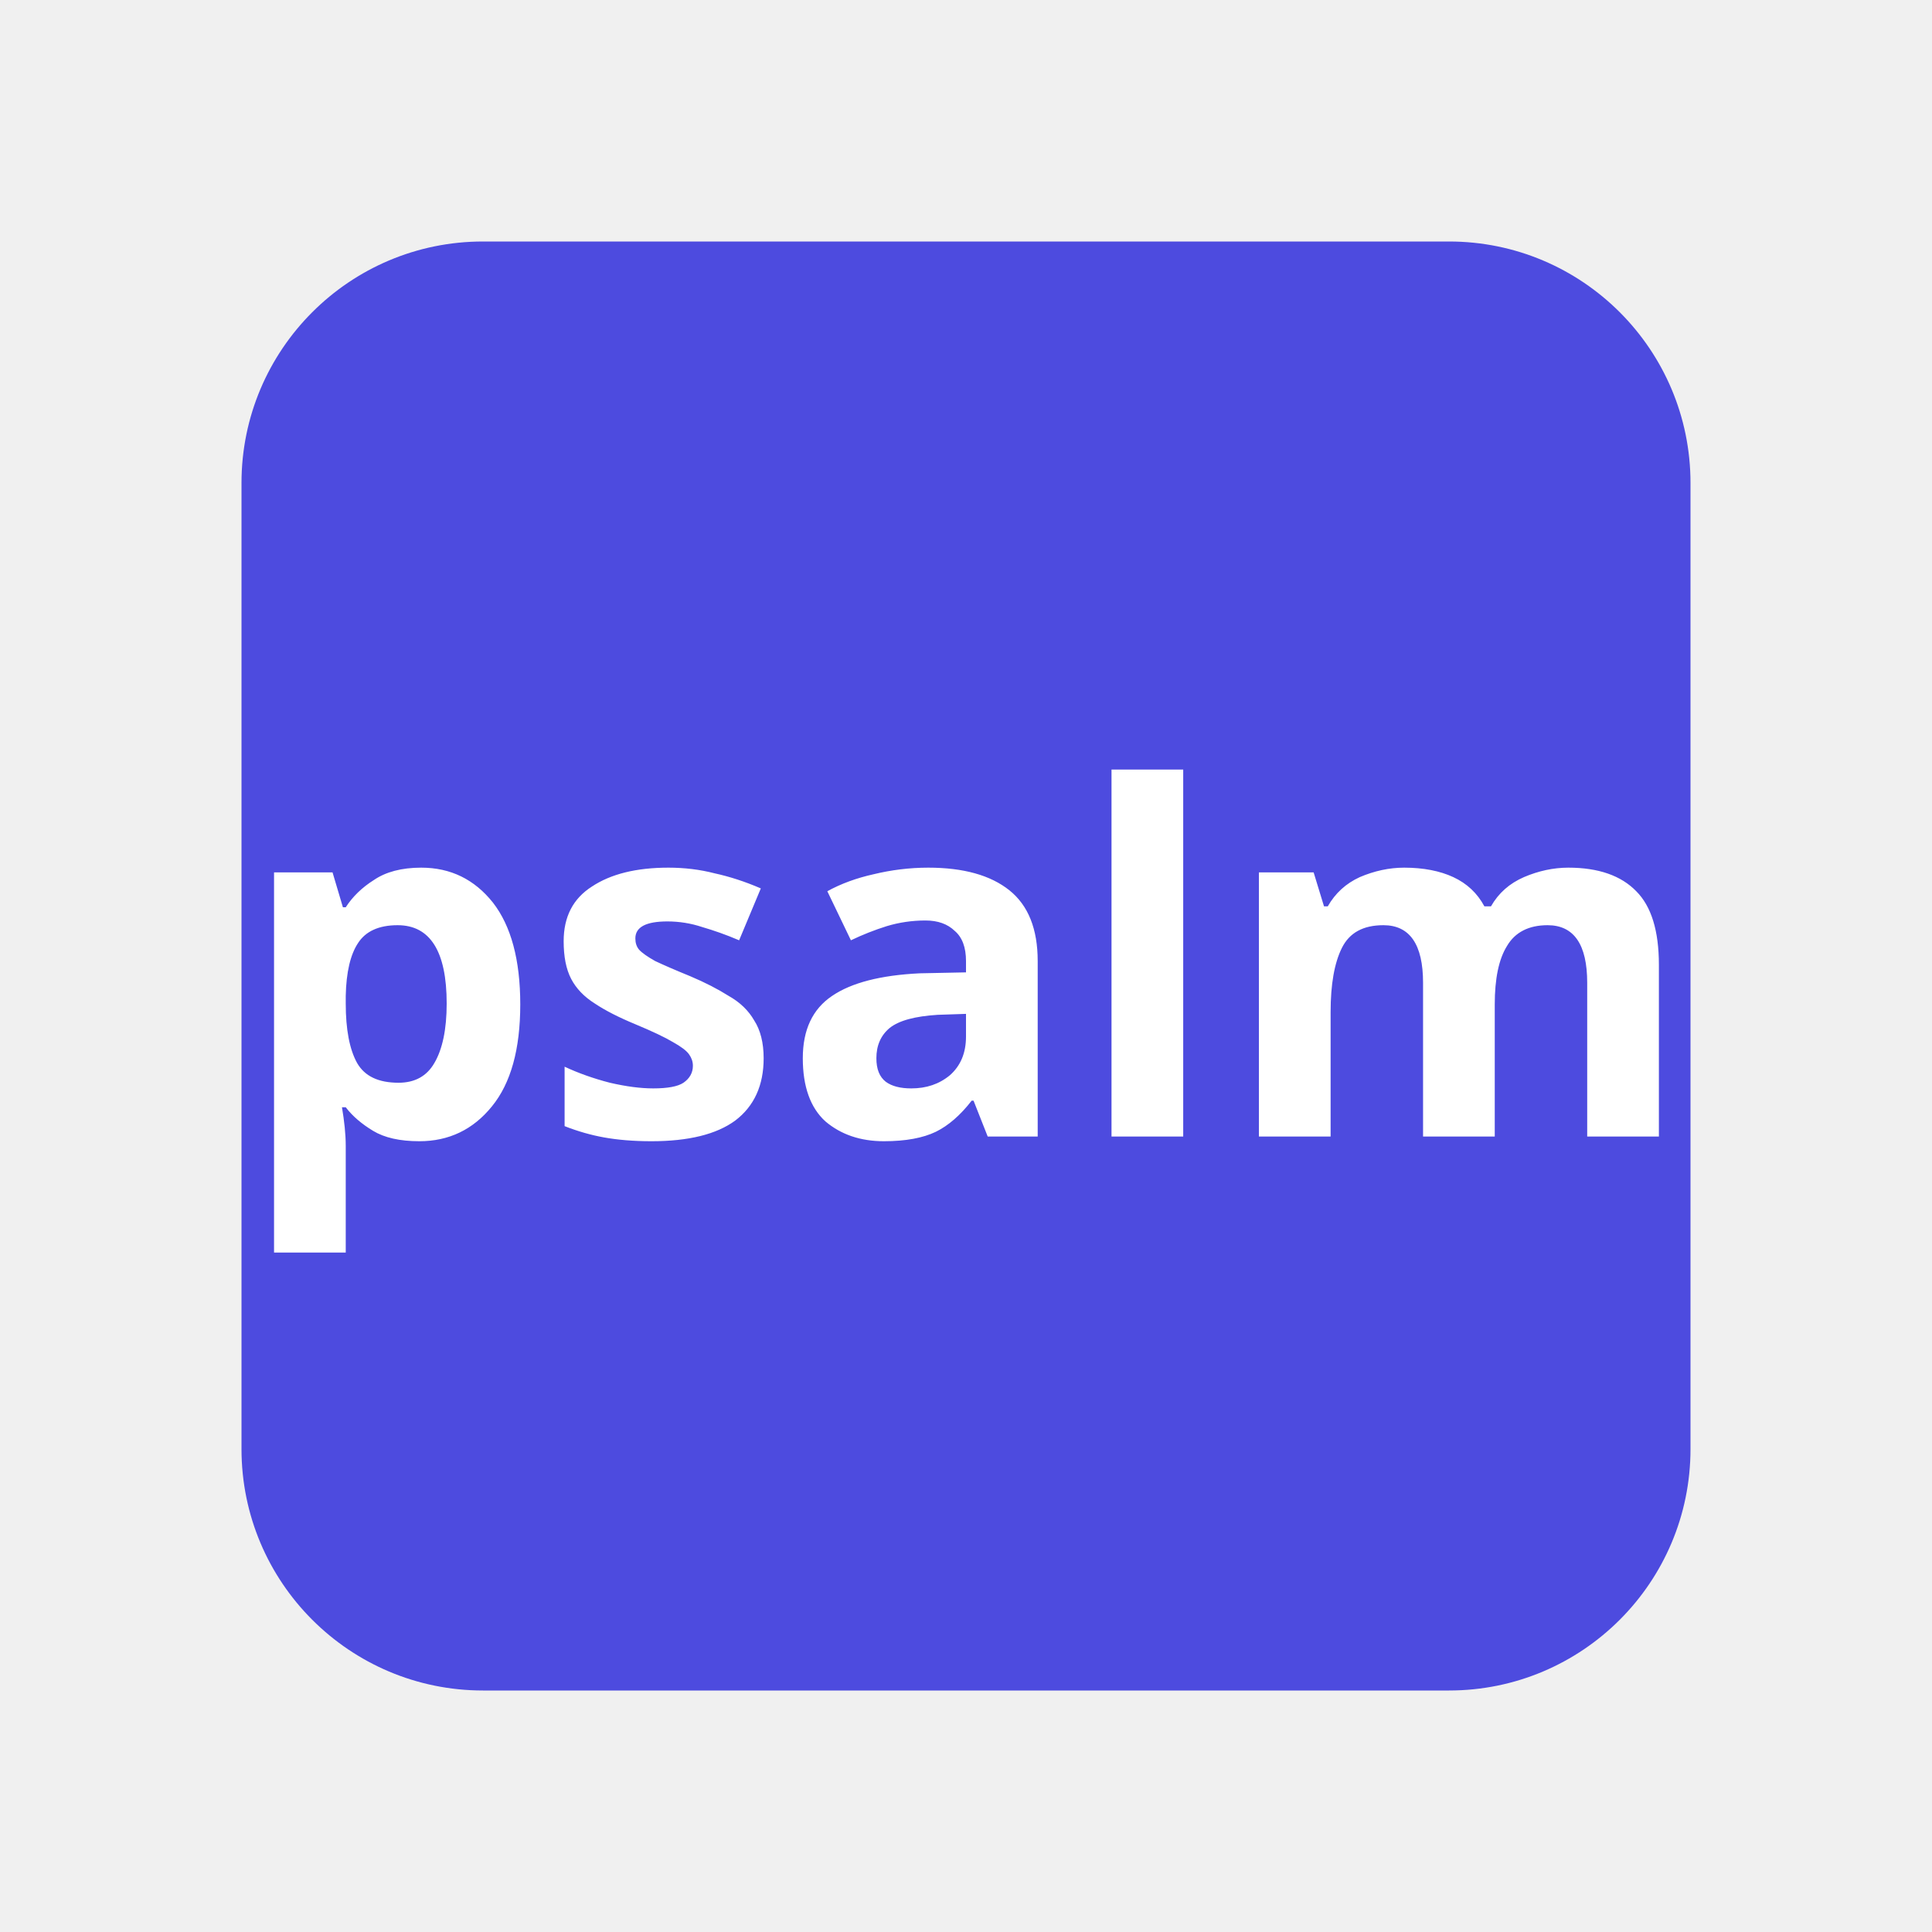
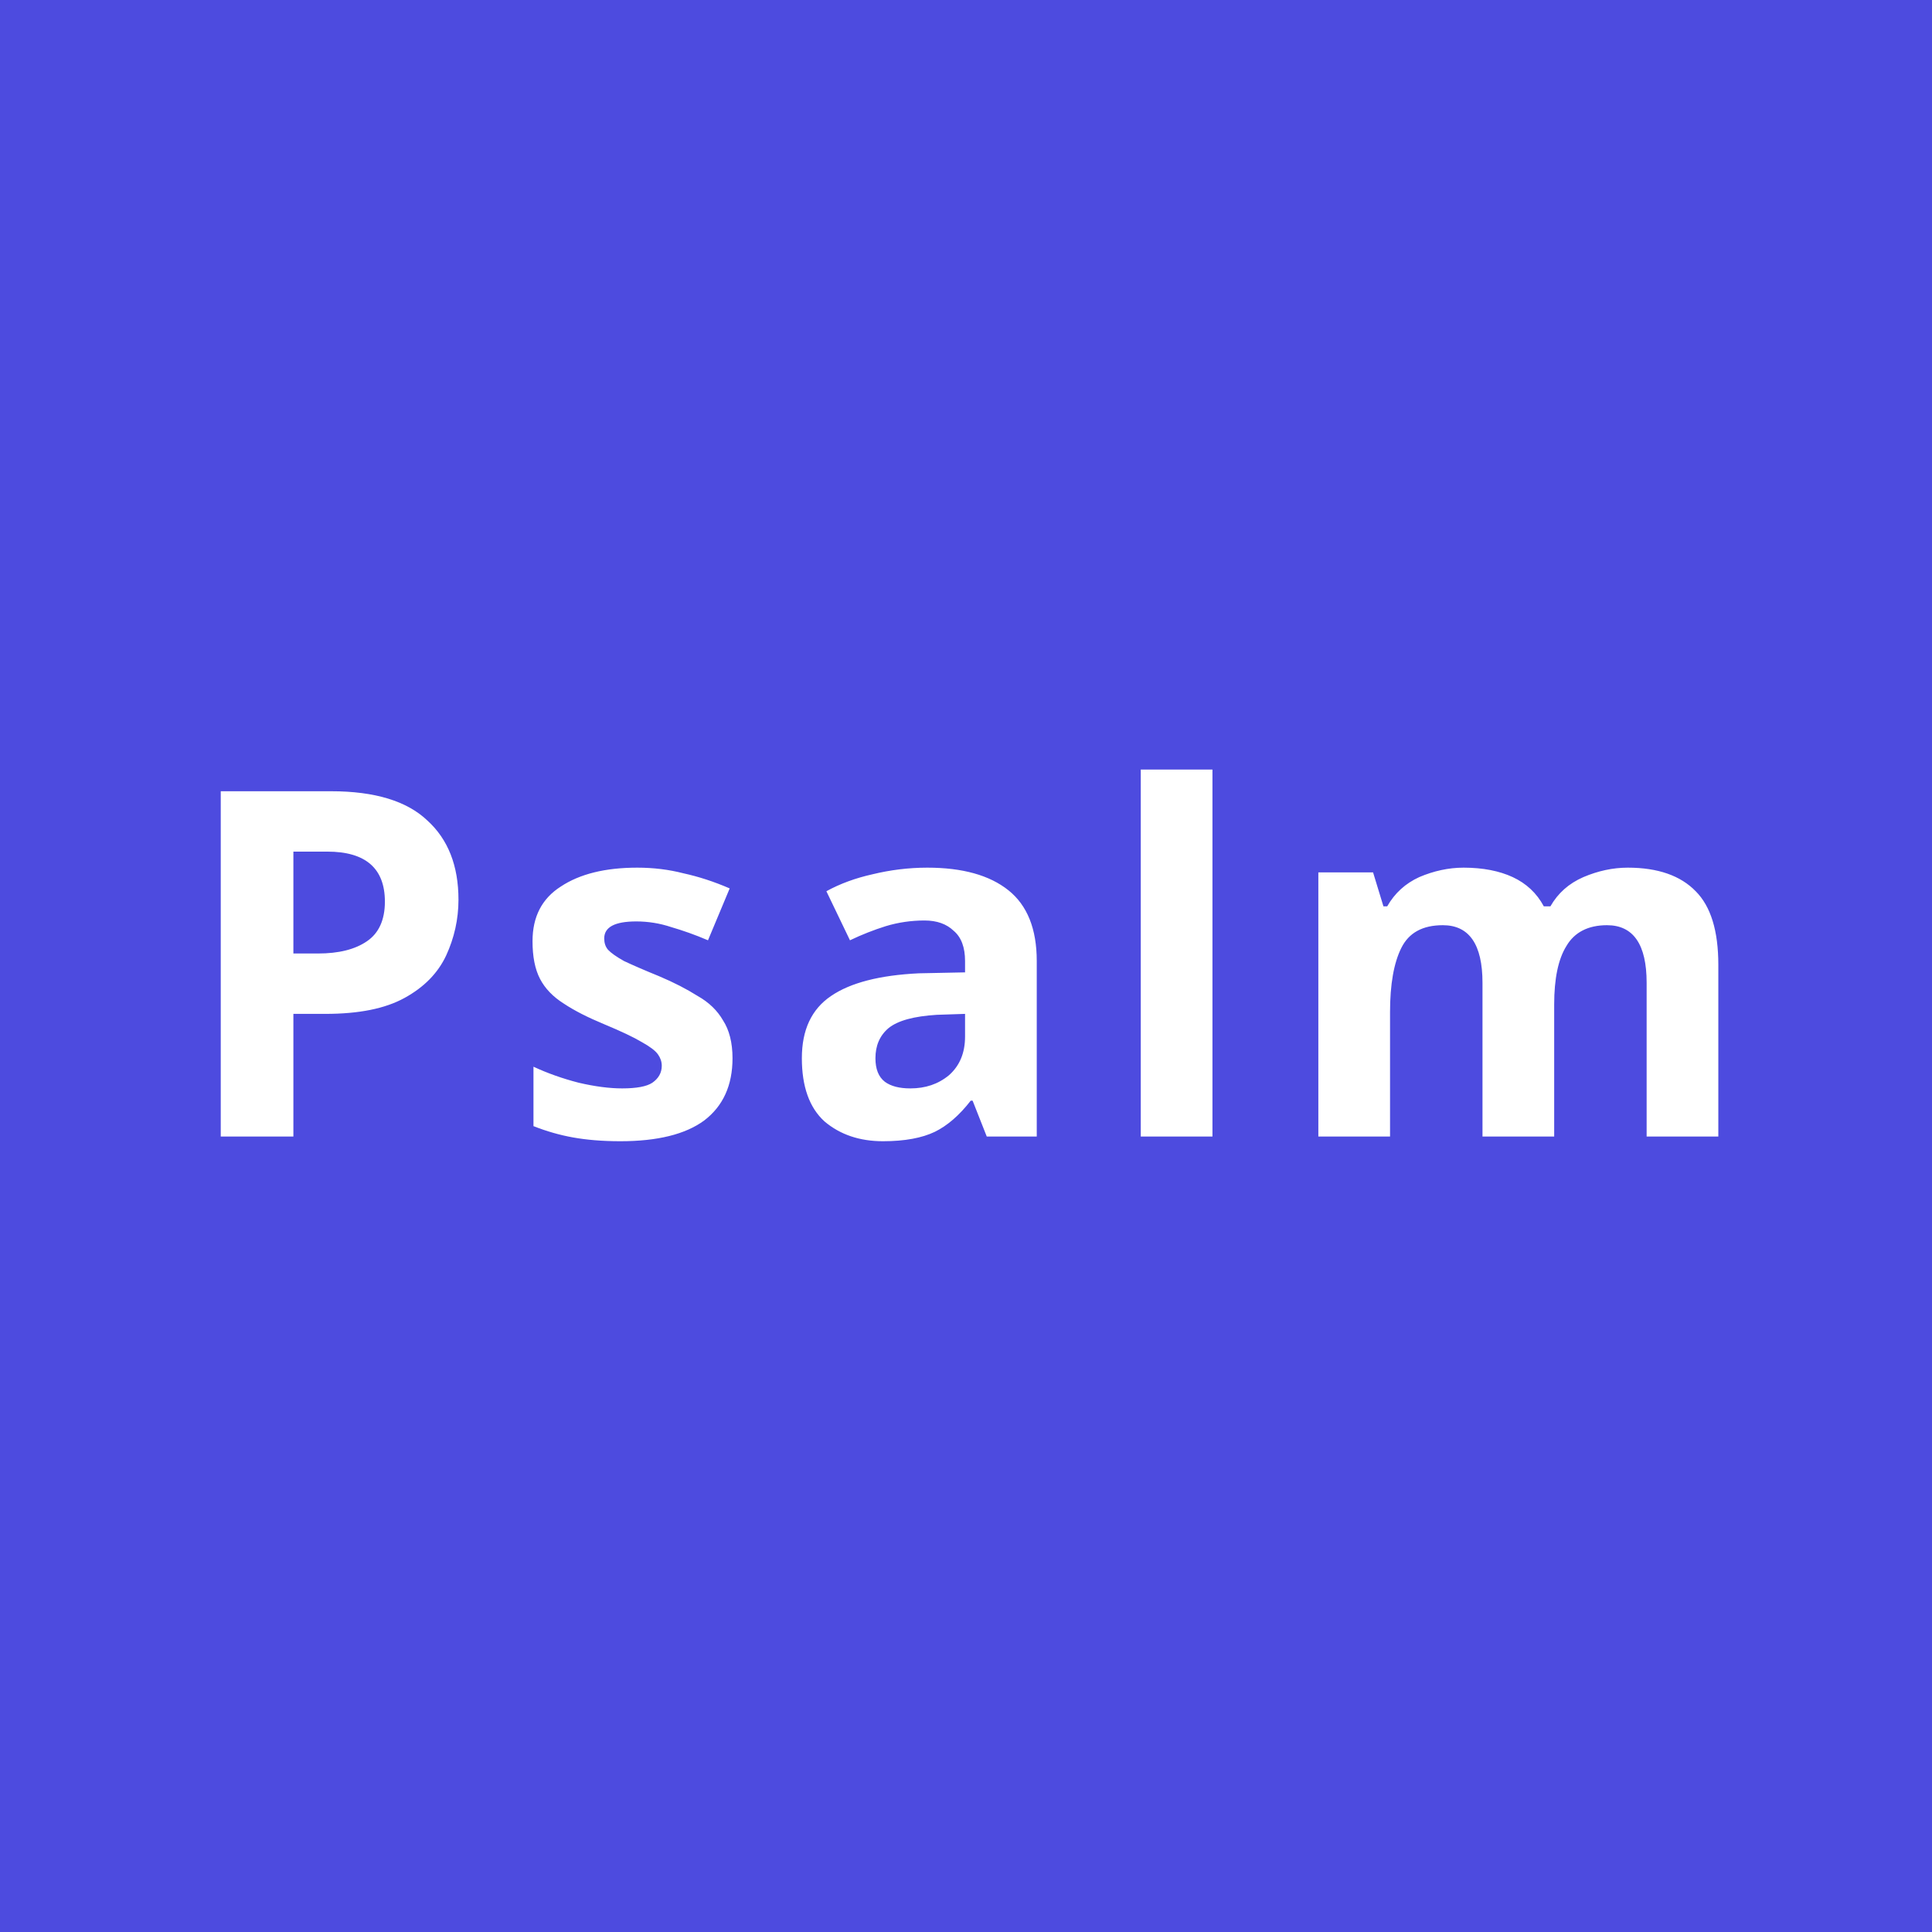
<svg xmlns="http://www.w3.org/2000/svg" width="32" height="32" viewBox="0 0 32 32">
-   <rect width="32" height="32" fill="none" />
-   <rect x="4" y="4" width="24" height="24" rx="4" fill="#4d4bdf" />
-   <text x="50%" y="50%" font-family="Poppins, Arial Black, sans-serif" font-size="8" fill="white" text-anchor="middle" dominant-baseline="middle" font-weight="600">
-     psalm
+   <rect width="32" height="32" fill="#4d4bdf" />
+   <text x="50%" y="50%" font-family="Poppins, Arial Black, sans-serif" font-size="8" fill="white" text-anchor="middle" dominant-baseline="middle" letter-spacing="0.5" font-weight="600">
+     Psalm
  </text>
</svg>
